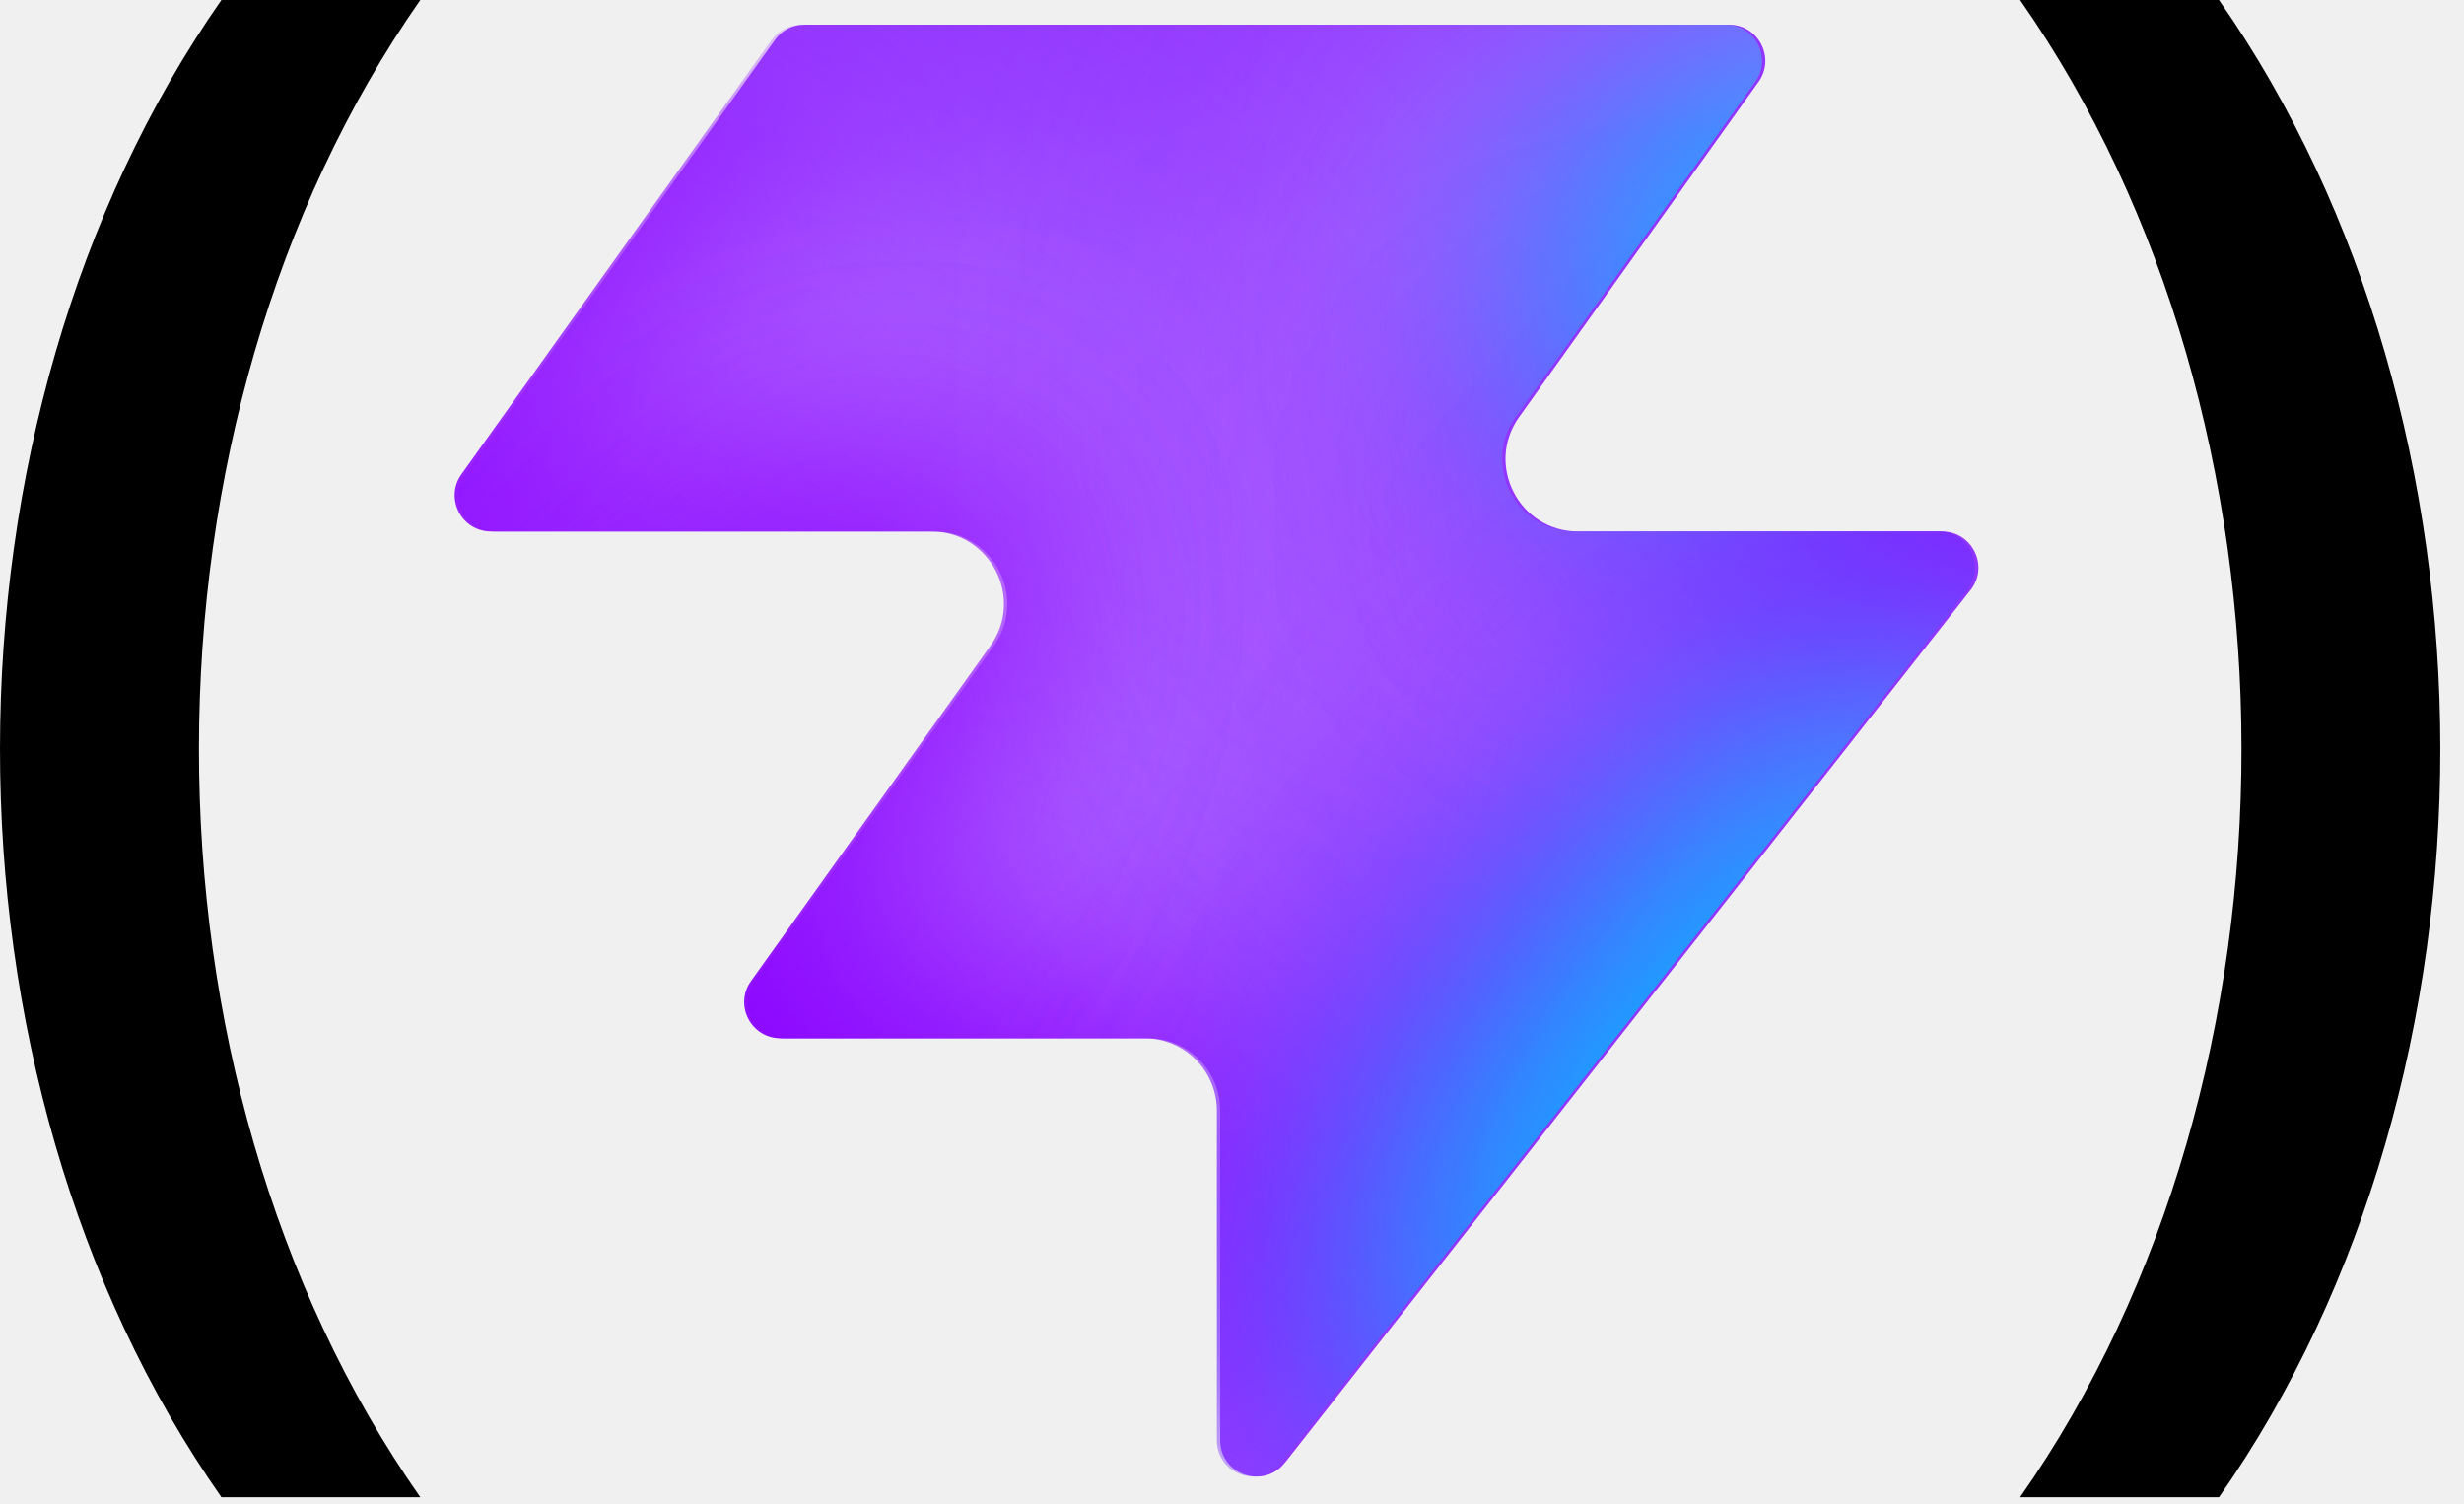
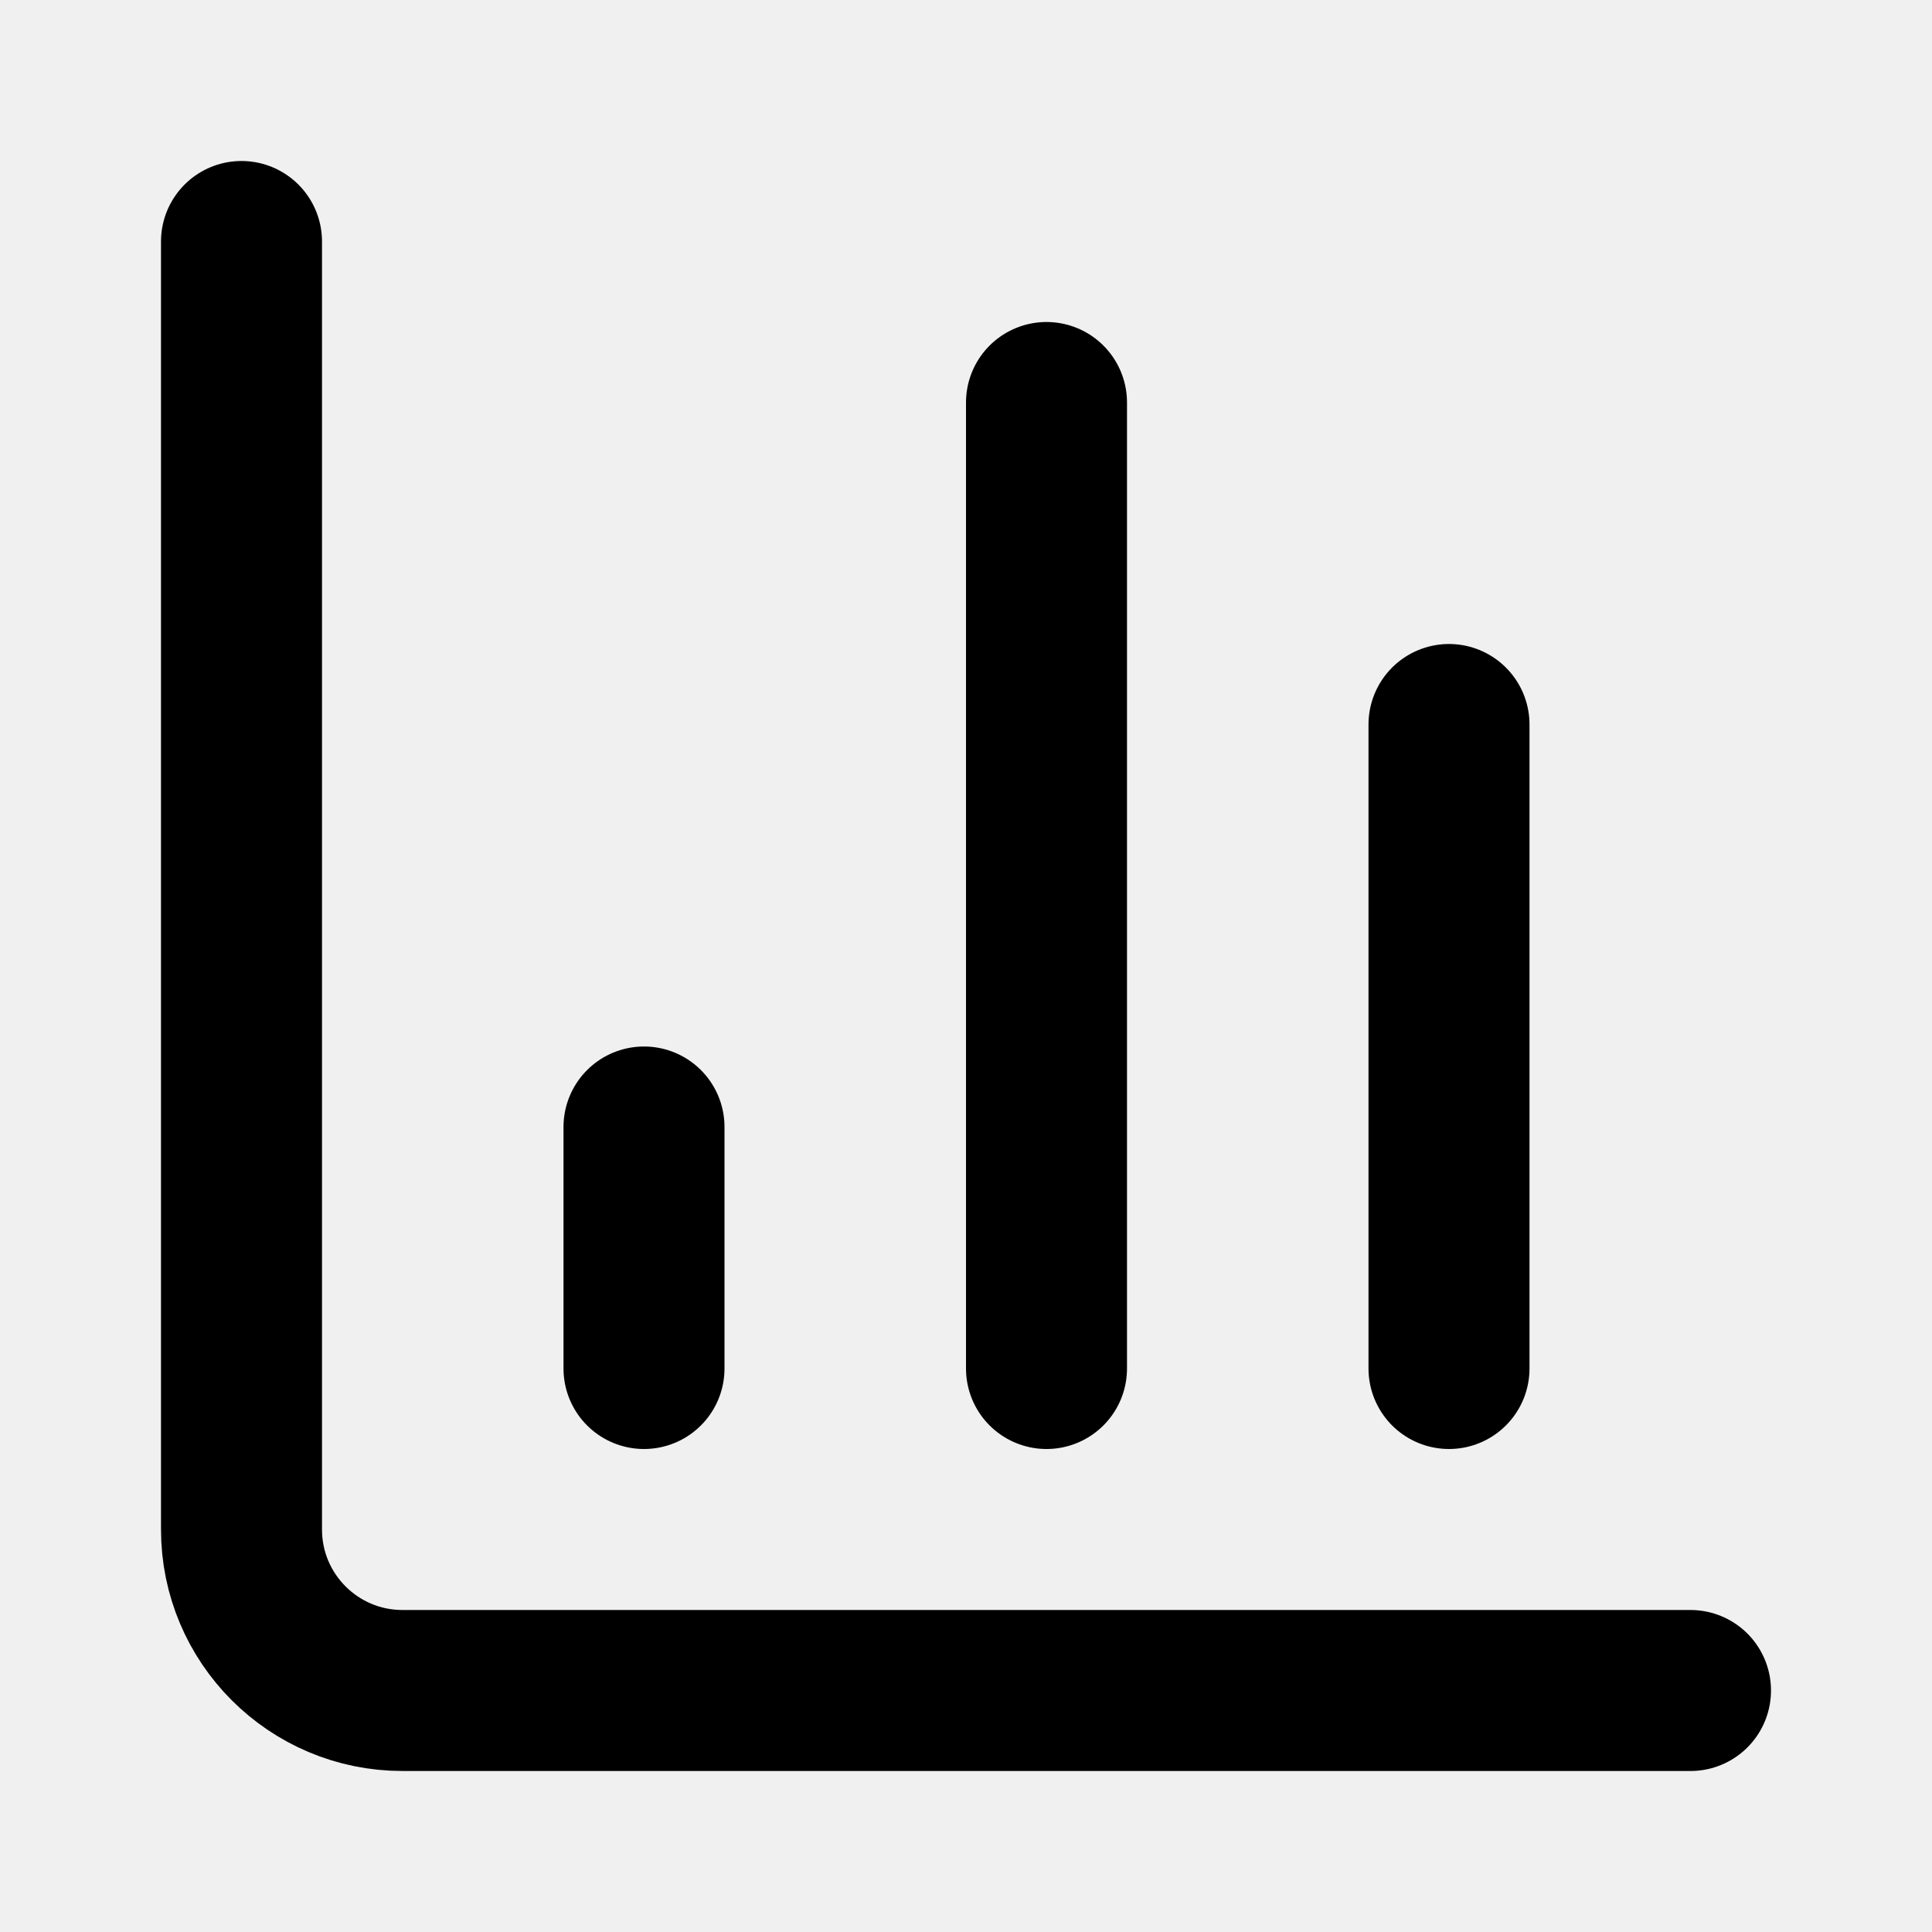
- <svg xmlns="http://www.w3.org/2000/svg" width="77" height="47" fill="none" aria-labelledby="vite-logo-title" viewBox="0 0 77 47">
-   <style>.parenthesis{fill:#000}@media (prefers-color-scheme:dark){.parenthesis{fill:#fff}}</style>
-   <path fill="#9135ff" d="M40.151 45.71c-.663.844-2.02.374-2.02-.699V34.708a2.26 2.26 0 0 0-2.262-2.262H24.493c-.92 0-1.457-1.04-.92-1.788l7.479-10.471c1.07-1.498 0-3.578-1.842-3.578H15.443c-.92 0-1.456-1.04-.92-1.788l9.696-13.576c.213-.297.556-.474.92-.474h28.894c.92 0 1.456 1.04.92 1.788l-7.48 10.472c-1.07 1.497 0 3.578 1.842 3.578h11.376c.944 0 1.474 1.087.89 1.83L40.153 45.712z" />
-   <mask id="a" width="48" height="47" x="14" y="0" maskUnits="userSpaceOnUse" style="mask-type:alpha">
-     <path fill="#000" d="M40.047 45.71c-.663.843-2.02.374-2.02-.699V34.708a2.26 2.26 0 0 0-2.262-2.262H24.389c-.92 0-1.457-1.04-.92-1.788l7.479-10.472c1.07-1.497 0-3.578-1.842-3.578H15.34c-.92 0-1.456-1.04-.92-1.788l9.696-13.575c.213-.297.556-.474.92-.474H53.93c.92 0 1.456 1.04.92 1.788L47.37 13.03c-1.07 1.498 0 3.578 1.842 3.578h11.376c.944 0 1.474 1.088.89 1.831L40.049 45.712z" />
-   </mask>
-   <g mask="url(#a)">
-     <g filter="url(#b)">
-       <ellipse cx="5.508" cy="14.704" fill="#eee6ff" rx="5.508" ry="14.704" transform="rotate(269.814 20.96 11.29)scale(-1 1)" />
-     </g>
-     <g filter="url(#c)">
-       <ellipse cx="10.399" cy="29.851" fill="#eee6ff" rx="10.399" ry="29.851" transform="rotate(89.814 -16.902 -8.275)scale(1 -1)" />
-     </g>
-     <g filter="url(#d)">
-       <ellipse cx="5.508" cy="30.487" fill="#8900ff" rx="5.508" ry="30.487" transform="rotate(89.814 -19.197 -7.127)scale(1 -1)" />
-     </g>
-     <g filter="url(#e)">
-       <ellipse cx="5.508" cy="30.599" fill="#8900ff" rx="5.508" ry="30.599" transform="rotate(89.814 -25.928 4.177)scale(1 -1)" />
-     </g>
-     <g filter="url(#f)">
-       <ellipse cx="5.508" cy="30.599" fill="#8900ff" rx="5.508" ry="30.599" transform="rotate(89.814 -25.738 5.52)scale(1 -1)" />
-     </g>
-     <g filter="url(#g)">
-       <ellipse cx="14.072" cy="22.078" fill="#eee6ff" rx="14.072" ry="22.078" transform="rotate(93.35 31.245 55.578)scale(-1 1)" />
-     </g>
-     <g filter="url(#h)">
-       <ellipse cx="3.47" cy="21.501" fill="#8900ff" rx="3.47" ry="21.501" transform="rotate(89.009 35.419 55.202)scale(-1 1)" />
-     </g>
-     <g filter="url(#i)">
-       <ellipse cx="3.47" cy="21.501" fill="#8900ff" rx="3.47" ry="21.501" transform="rotate(89.009 35.419 55.202)scale(-1 1)" />
-     </g>
-     <g filter="url(#j)">
-       <ellipse cx="14.592" cy="9.743" fill="#8900ff" rx="4.407" ry="29.108" transform="rotate(39.51 14.592 9.743)" />
-     </g>
-     <g filter="url(#k)">
-       <ellipse cx="61.728" cy="-5.321" fill="#8900ff" rx="4.407" ry="29.108" transform="rotate(37.892 61.728 -5.32)" />
-     </g>
-     <g filter="url(#l)">
-       <ellipse cx="55.618" cy="7.104" fill="#00c2ff" rx="5.971" ry="9.665" transform="rotate(37.892 55.618 7.104)" />
-     </g>
-     <g filter="url(#m)">
-       <ellipse cx="12.326" cy="39.103" fill="#8900ff" rx="4.407" ry="29.108" transform="rotate(37.892 12.326 39.103)" />
-     </g>
-     <g filter="url(#n)">
-       <ellipse cx="12.326" cy="39.103" fill="#8900ff" rx="4.407" ry="29.108" transform="rotate(37.892 12.326 39.103)" />
-     </g>
-     <g filter="url(#o)">
-       <ellipse cx="49.857" cy="30.678" fill="#8900ff" rx="4.407" ry="29.108" transform="rotate(37.892 49.857 30.678)" />
-     </g>
-     <g filter="url(#p)">
-       <ellipse cx="52.623" cy="33.171" fill="#00c2ff" rx="5.971" ry="15.297" transform="rotate(37.892 52.623 33.17)" />
-     </g>
-   </g>
-   <path d="M6.919 0c-9.198 13.166-9.252 33.575 0 46.789h6.215c-9.25-13.214-9.196-33.623 0-46.789zm62.424 0h-6.215c9.198 13.166 9.252 33.575 0 46.789h6.215c9.25-13.214 9.196-33.623 0-46.789" class="parenthesis" />
-   <defs>
-     <filter id="b" width="60.045" height="41.654" x="-5.564" y="16.92" color-interpolation-filters="sRGB" filterUnits="userSpaceOnUse">
-       <feFlood flood-opacity="0" result="BackgroundImageFix" />
-       <feBlend in="SourceGraphic" in2="BackgroundImageFix" result="shape" />
-       <feGaussianBlur result="effect1_foregroundBlur_2002_17286" stdDeviation="7.659" />
-     </filter>
-     <filter id="c" width="90.34" height="51.437" x="-40.407" y="-6.762" color-interpolation-filters="sRGB" filterUnits="userSpaceOnUse">
-       <feFlood flood-opacity="0" result="BackgroundImageFix" />
-       <feBlend in="SourceGraphic" in2="BackgroundImageFix" result="shape" />
-       <feGaussianBlur result="effect1_foregroundBlur_2002_17286" stdDeviation="7.659" />
-     </filter>
-     <filter id="d" width="79.355" height="29.4" x="-35.435" y="2.801" color-interpolation-filters="sRGB" filterUnits="userSpaceOnUse">
-       <feFlood flood-opacity="0" result="BackgroundImageFix" />
-       <feBlend in="SourceGraphic" in2="BackgroundImageFix" result="shape" />
-       <feGaussianBlur result="effect1_foregroundBlur_2002_17286" stdDeviation="4.596" />
-     </filter>
-     <filter id="e" width="79.579" height="29.4" x="-30.84" y="20.8" color-interpolation-filters="sRGB" filterUnits="userSpaceOnUse">
-       <feFlood flood-opacity="0" result="BackgroundImageFix" />
-       <feBlend in="SourceGraphic" in2="BackgroundImageFix" result="shape" />
-       <feGaussianBlur result="effect1_foregroundBlur_2002_17286" stdDeviation="4.596" />
-     </filter>
-     <filter id="f" width="79.579" height="29.4" x="-29.307" y="21.949" color-interpolation-filters="sRGB" filterUnits="userSpaceOnUse">
-       <feFlood flood-opacity="0" result="BackgroundImageFix" />
-       <feBlend in="SourceGraphic" in2="BackgroundImageFix" result="shape" />
-       <feGaussianBlur result="effect1_foregroundBlur_2002_17286" stdDeviation="4.596" />
-     </filter>
-     <filter id="g" width="74.749" height="58.852" x="29.961" y="-17.13" color-interpolation-filters="sRGB" filterUnits="userSpaceOnUse">
-       <feFlood flood-opacity="0" result="BackgroundImageFix" />
-       <feBlend in="SourceGraphic" in2="BackgroundImageFix" result="shape" />
-       <feGaussianBlur result="effect1_foregroundBlur_2002_17286" stdDeviation="7.659" />
-     </filter>
-     <filter id="h" width="61.377" height="25.362" x="37.754" y="3.055" color-interpolation-filters="sRGB" filterUnits="userSpaceOnUse">
-       <feFlood flood-opacity="0" result="BackgroundImageFix" />
-       <feBlend in="SourceGraphic" in2="BackgroundImageFix" result="shape" />
-       <feGaussianBlur result="effect1_foregroundBlur_2002_17286" stdDeviation="4.596" />
-     </filter>
-     <filter id="i" width="61.377" height="25.362" x="37.754" y="3.055" color-interpolation-filters="sRGB" filterUnits="userSpaceOnUse">
-       <feFlood flood-opacity="0" result="BackgroundImageFix" />
-       <feBlend in="SourceGraphic" in2="BackgroundImageFix" result="shape" />
-       <feGaussianBlur result="effect1_foregroundBlur_2002_17286" stdDeviation="4.596" />
-     </filter>
-     <filter id="j" width="56.045" height="63.649" x="-13.43" y="-22.082" color-interpolation-filters="sRGB" filterUnits="userSpaceOnUse">
-       <feFlood flood-opacity="0" result="BackgroundImageFix" />
-       <feBlend in="SourceGraphic" in2="BackgroundImageFix" result="shape" />
-       <feGaussianBlur result="effect1_foregroundBlur_2002_17286" stdDeviation="4.596" />
-     </filter>
-     <filter id="k" width="54.814" height="64.646" x="34.321" y="-37.644" color-interpolation-filters="sRGB" filterUnits="userSpaceOnUse">
-       <feFlood flood-opacity="0" result="BackgroundImageFix" />
-       <feBlend in="SourceGraphic" in2="BackgroundImageFix" result="shape" />
-       <feGaussianBlur result="effect1_foregroundBlur_2002_17286" stdDeviation="4.596" />
-     </filter>
-     <filter id="l" width="33.541" height="35.313" x="38.847" y="-10.552" color-interpolation-filters="sRGB" filterUnits="userSpaceOnUse">
-       <feFlood flood-opacity="0" result="BackgroundImageFix" />
-       <feBlend in="SourceGraphic" in2="BackgroundImageFix" result="shape" />
-       <feGaussianBlur result="effect1_foregroundBlur_2002_17286" stdDeviation="4.596" />
-     </filter>
-     <filter id="m" width="54.814" height="64.646" x="-15.081" y="6.78" color-interpolation-filters="sRGB" filterUnits="userSpaceOnUse">
-       <feFlood flood-opacity="0" result="BackgroundImageFix" />
-       <feBlend in="SourceGraphic" in2="BackgroundImageFix" result="shape" />
-       <feGaussianBlur result="effect1_foregroundBlur_2002_17286" stdDeviation="4.596" />
-     </filter>
-     <filter id="n" width="54.814" height="64.646" x="-15.081" y="6.78" color-interpolation-filters="sRGB" filterUnits="userSpaceOnUse">
-       <feFlood flood-opacity="0" result="BackgroundImageFix" />
-       <feBlend in="SourceGraphic" in2="BackgroundImageFix" result="shape" />
-       <feGaussianBlur result="effect1_foregroundBlur_2002_17286" stdDeviation="4.596" />
-     </filter>
-     <filter id="o" width="54.814" height="64.646" x="22.45" y="-1.645" color-interpolation-filters="sRGB" filterUnits="userSpaceOnUse">
-       <feFlood flood-opacity="0" result="BackgroundImageFix" />
-       <feBlend in="SourceGraphic" in2="BackgroundImageFix" result="shape" />
-       <feGaussianBlur result="effect1_foregroundBlur_2002_17286" stdDeviation="4.596" />
-     </filter>
-     <filter id="p" width="39.409" height="43.623" x="32.919" y="11.36" color-interpolation-filters="sRGB" filterUnits="userSpaceOnUse">
-       <feFlood flood-opacity="0" result="BackgroundImageFix" />
-       <feBlend in="SourceGraphic" in2="BackgroundImageFix" result="shape" />
-       <feGaussianBlur result="effect1_foregroundBlur_2002_17286" stdDeviation="4.596" />
-     </filter>
-   </defs>
+ <svg xmlns="http://www.w3.org/2000/svg" width="24" height="24" viewBox="0 0 24 24" fill="none" stroke="currentColor" stroke-width="2" stroke-linecap="round" stroke-linejoin="round" class="lucide lucide-chart-column-icon lucide-chart-column">
+   <path d="M3 3v16a2 2 0 0 0 2 2h16" />
+   <path d="M18 17V9" />
+   <path d="M13 17V5" />
+   <path d="M8 17v-3" />
</svg>
